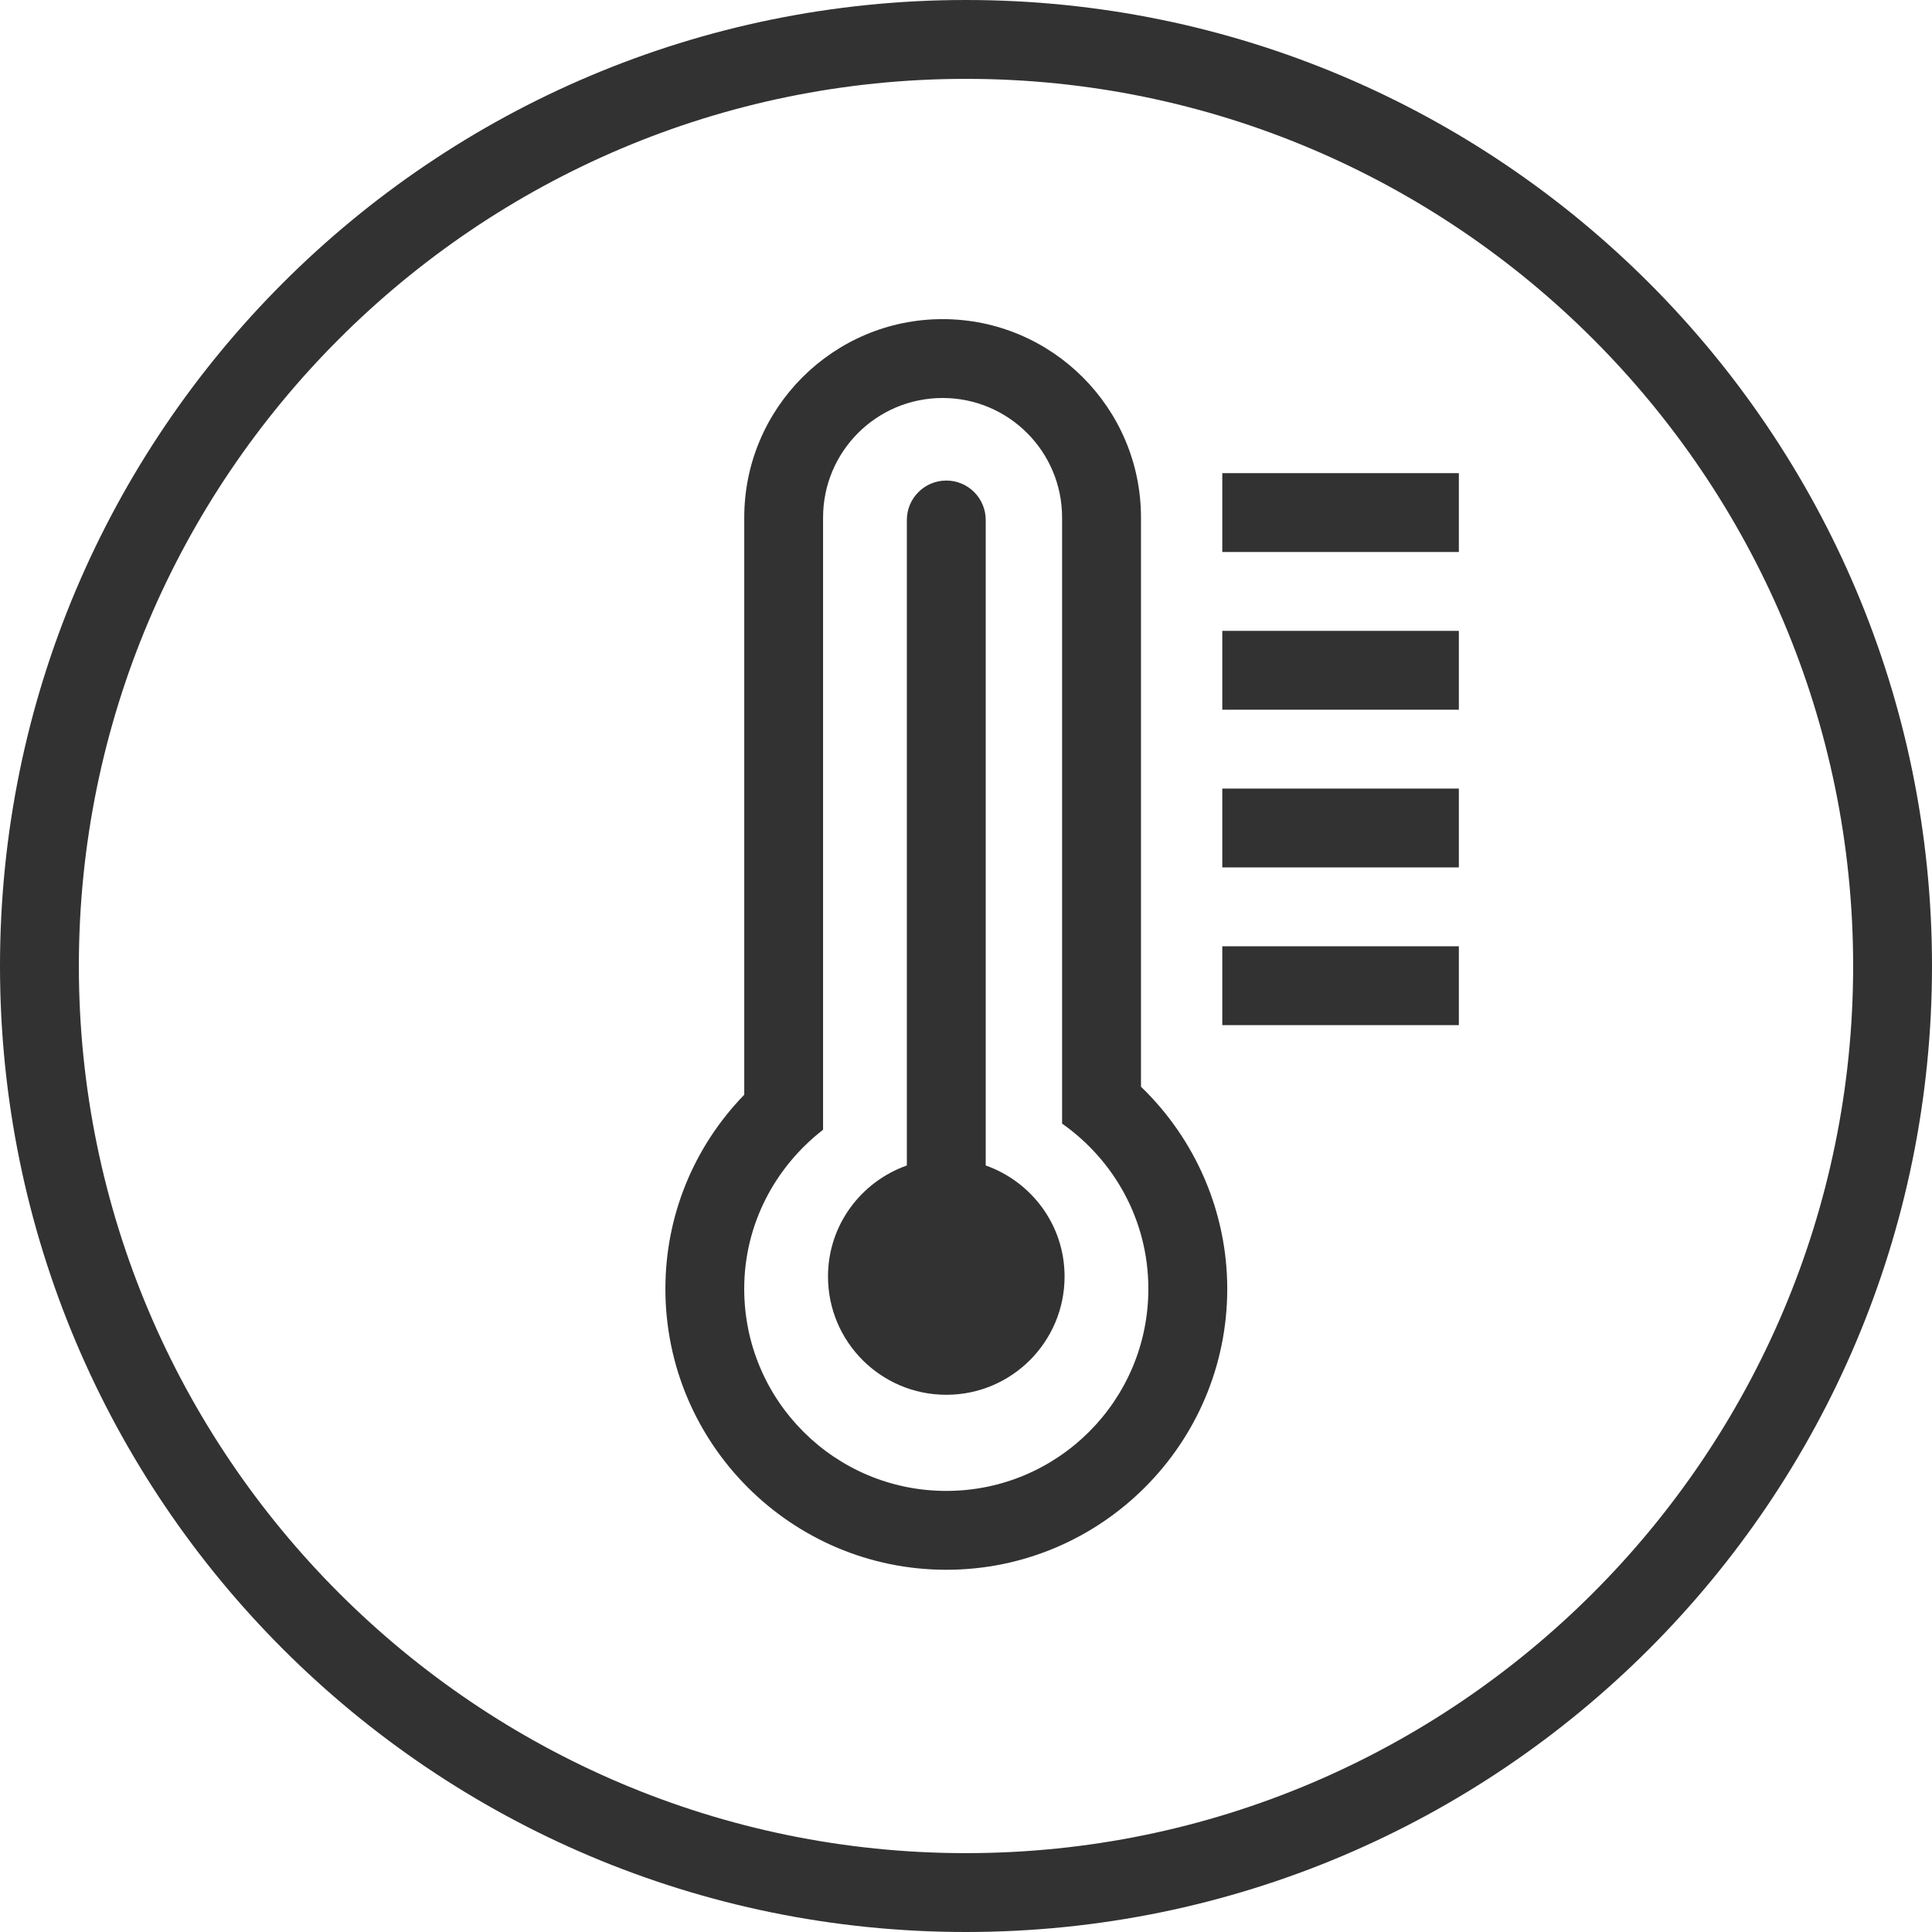
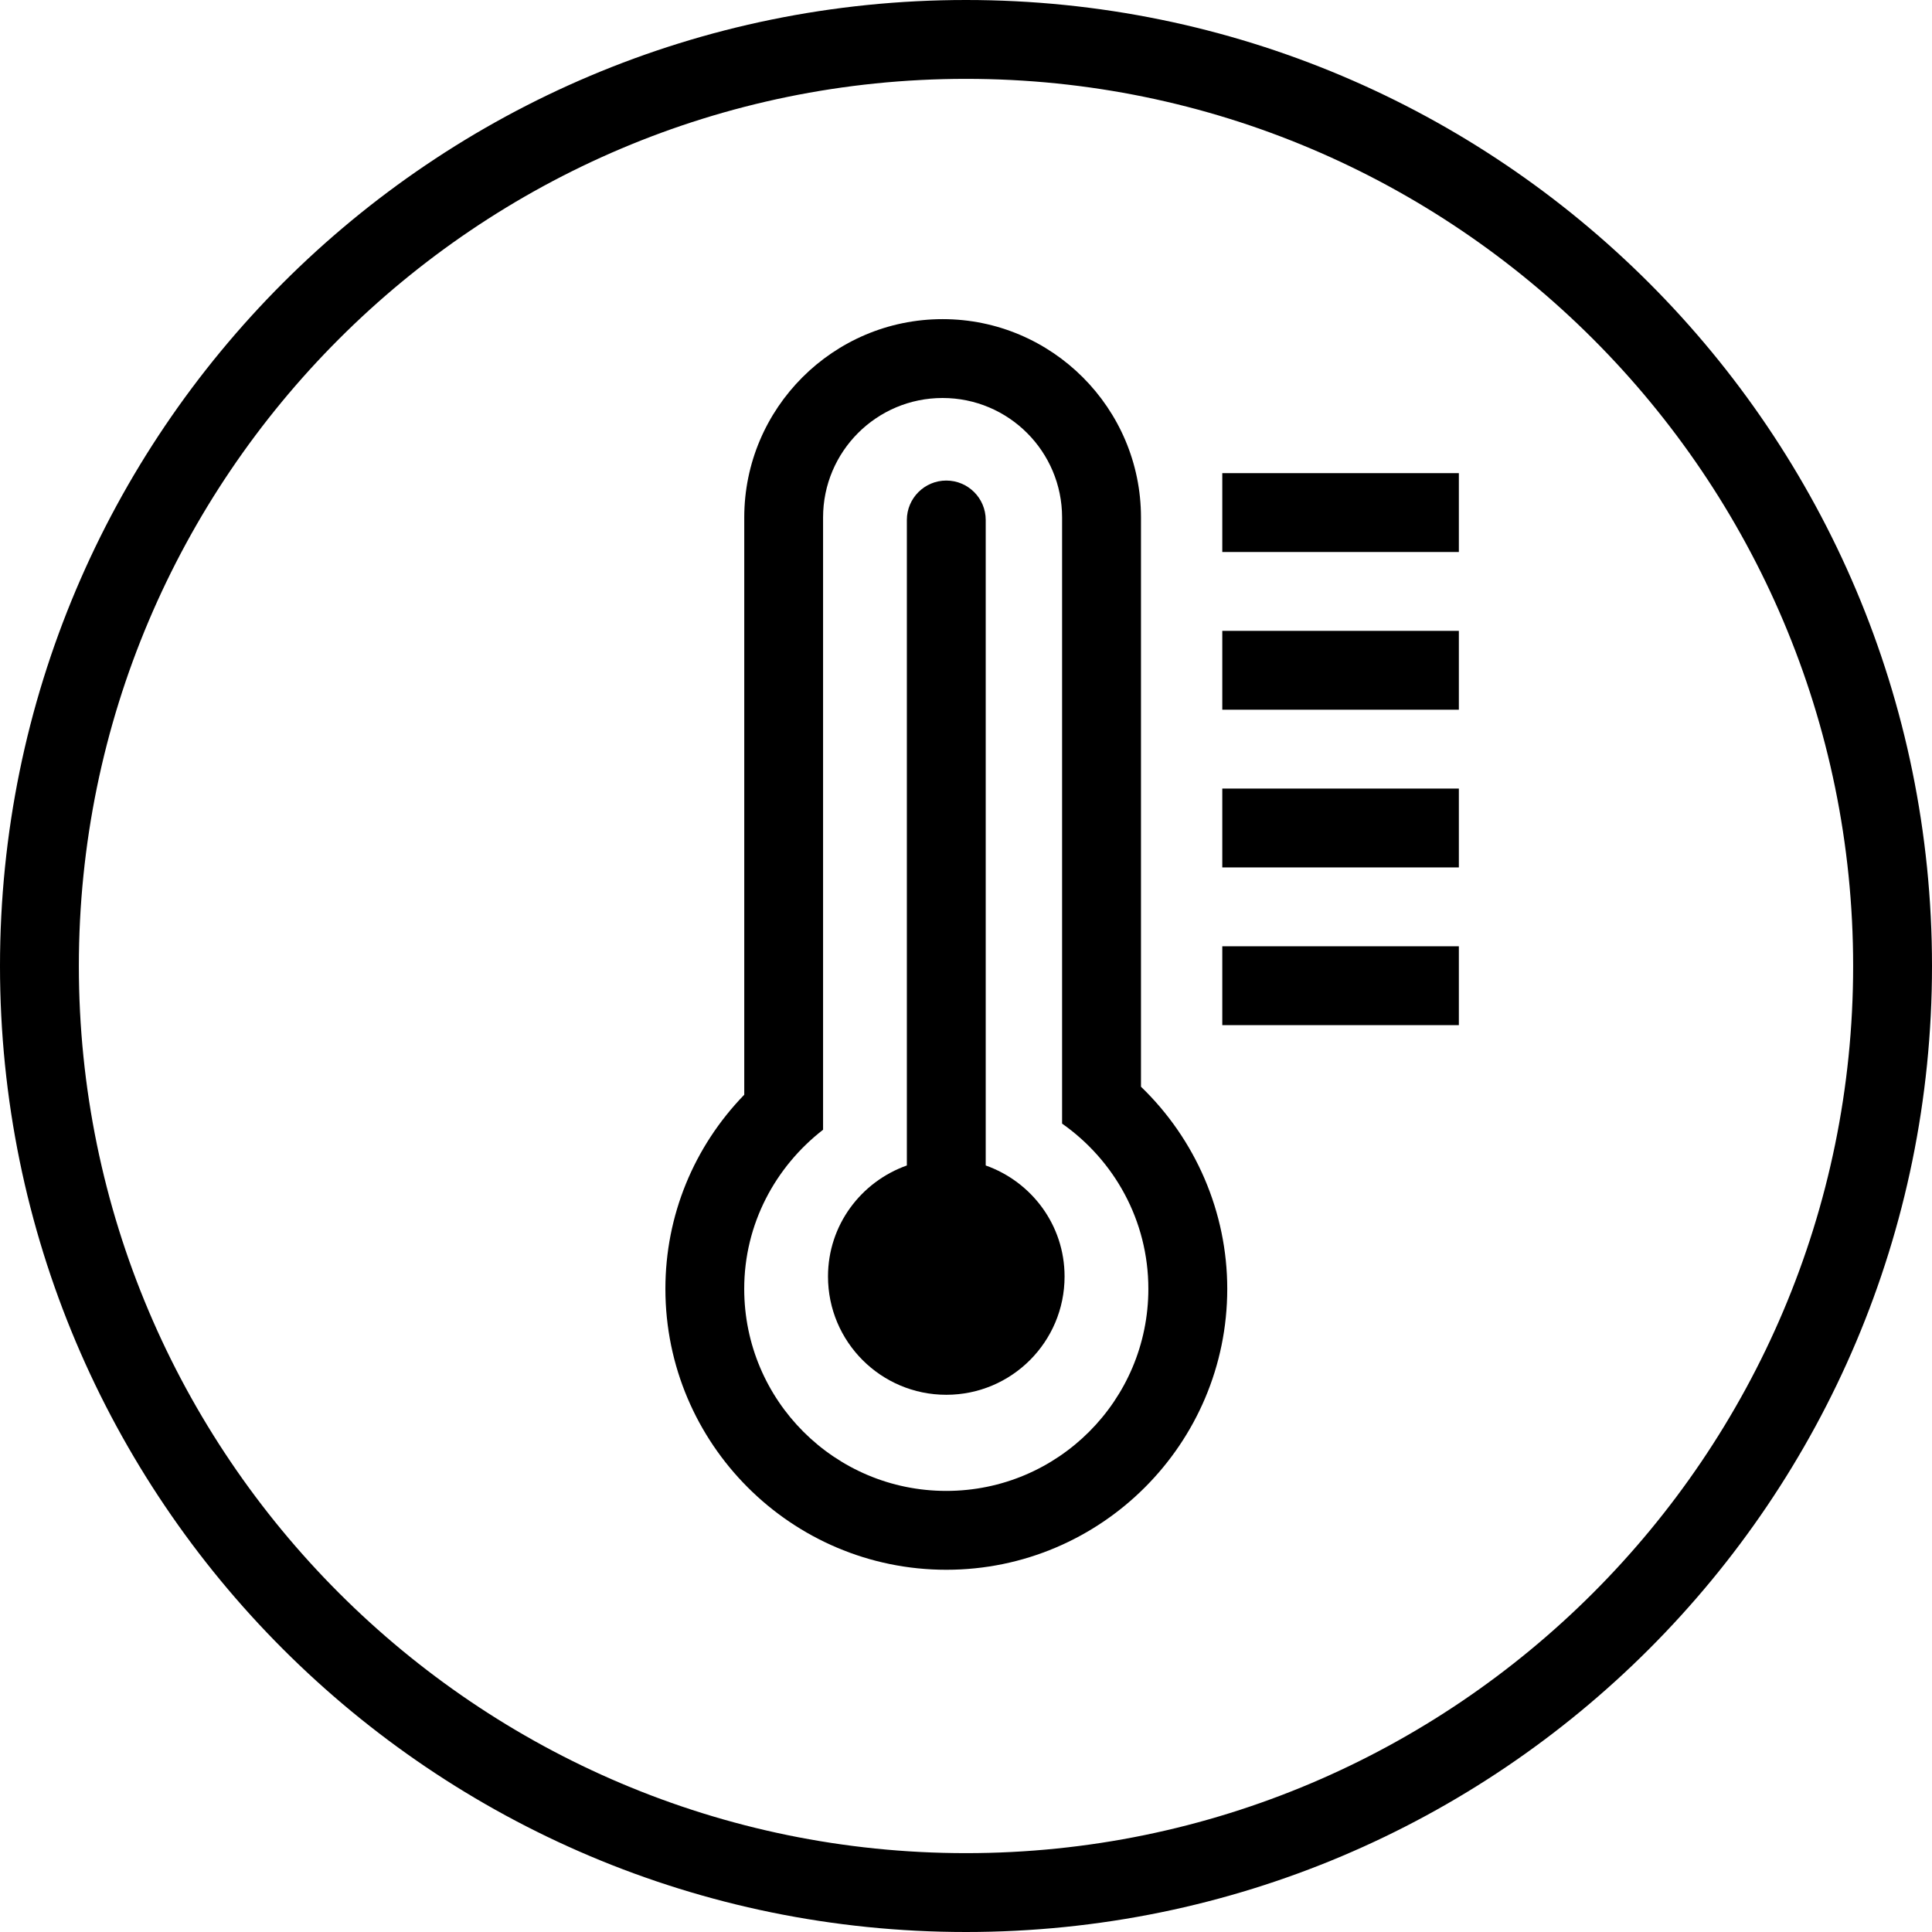
- <svg xmlns="http://www.w3.org/2000/svg" version="1.1" id="Layer_1" x="0px" y="0px" width="49px" height="49px" viewBox="0 0 49 49" enable-background="new 0 0 49 49" xml:space="preserve">
+ <svg xmlns="http://www.w3.org/2000/svg" version="1.1" x="0px" y="0px" width="49px" height="49px" viewBox="0 0 49 49" enable-background="new 0 0 49 49" xml:space="preserve">
  <g>
-     <path fill="#323232" d="M24.5,0C10.969,0,0,10.969,0,24.5C0,38.031,10.969,49,24.5,49C38.031,49,49,38.031,49,24.5   C49,10.969,38.031,0,24.5,0z M24.5,47C12.093,47,2,36.906,2,24.5C2,12.093,12.093,2,24.5,2C36.906,2,47,12.093,47,24.5   C47,36.906,36.906,47,24.5,47z" />
-     <path fill="#323232" d="M28.938,13.125c0-2.774-2.257-5.031-5.031-5.031s-5.031,2.257-5.031,5.031v14.64   c-1.281,1.322-2,3.067-2,4.923c0,3.929,3.196,7.125,7.125,7.125s7.125-3.196,7.125-7.125c0-1.942-0.802-3.791-2.188-5.126V13.125z    M29.125,32.688c0,2.83-2.295,5.125-5.125,5.125c-2.831,0-5.125-2.295-5.125-5.125c0-1.647,0.792-3.098,2-4.035V13.125   c0-1.674,1.357-3.031,3.031-3.031c1.674,0,3.031,1.357,3.031,3.031v15.372C28.257,29.425,29.125,30.952,29.125,32.688z" />
-     <path fill="#323232" d="M25,29.559V13.188c0-0.552-0.447-1-1-1c-0.552,0-1,0.448-1,1v16.371c-1.163,0.413-2,1.512-2,2.816   c0,1.657,1.343,3,3,3c1.657,0,3-1.343,3-3C27,31.07,26.163,29.972,25,29.559z" />
-     <rect x="31" y="12" fill="#323232" width="6" height="2" />
-     <rect x="31" y="16" fill="#323232" width="6" height="2" />
-     <rect x="31" y="20" fill="#323232" width="6" height="2" />
-     <rect x="31" y="24" fill="#323232" width="6" height="2" />
+     <path d="M24.5,0C10.969,0,0,10.969,0,24.5C0,38.031,10.969,49,24.5,49C38.031,49,49,38.031,49,24.5   C49,10.969,38.031,0,24.5,0z M24.5,47C12.093,47,2,36.906,2,24.5C2,12.093,12.093,2,24.5,2C36.906,2,47,12.093,47,24.5   C47,36.906,36.906,47,24.5,47z" />
+     <path d="M28.938,13.125c0-2.774-2.257-5.031-5.031-5.031s-5.031,2.257-5.031,5.031v14.64   c-1.281,1.322-2,3.067-2,4.923c0,3.929,3.196,7.125,7.125,7.125s7.125-3.196,7.125-7.125c0-1.942-0.802-3.791-2.188-5.126V13.125z    M29.125,32.688c0,2.83-2.295,5.125-5.125,5.125c-2.831,0-5.125-2.295-5.125-5.125c0-1.647,0.792-3.098,2-4.035V13.125   c0-1.674,1.357-3.031,3.031-3.031c1.674,0,3.031,1.357,3.031,3.031v15.372C28.257,29.425,29.125,30.952,29.125,32.688z" />
+     <path d="M25,29.559V13.188c0-0.552-0.447-1-1-1c-0.552,0-1,0.448-1,1v16.371c-1.163,0.413-2,1.512-2,2.816   c0,1.657,1.343,3,3,3c1.657,0,3-1.343,3-3C27,31.07,26.163,29.972,25,29.559z" />
+     <rect x="31" y="12" width="6" height="2" />
+     <rect x="31" y="16" width="6" height="2" />
+     <rect x="31" y="20" width="6" height="2" />
+     <rect x="31" y="24" width="6" height="2" />
  </g>
</svg>
